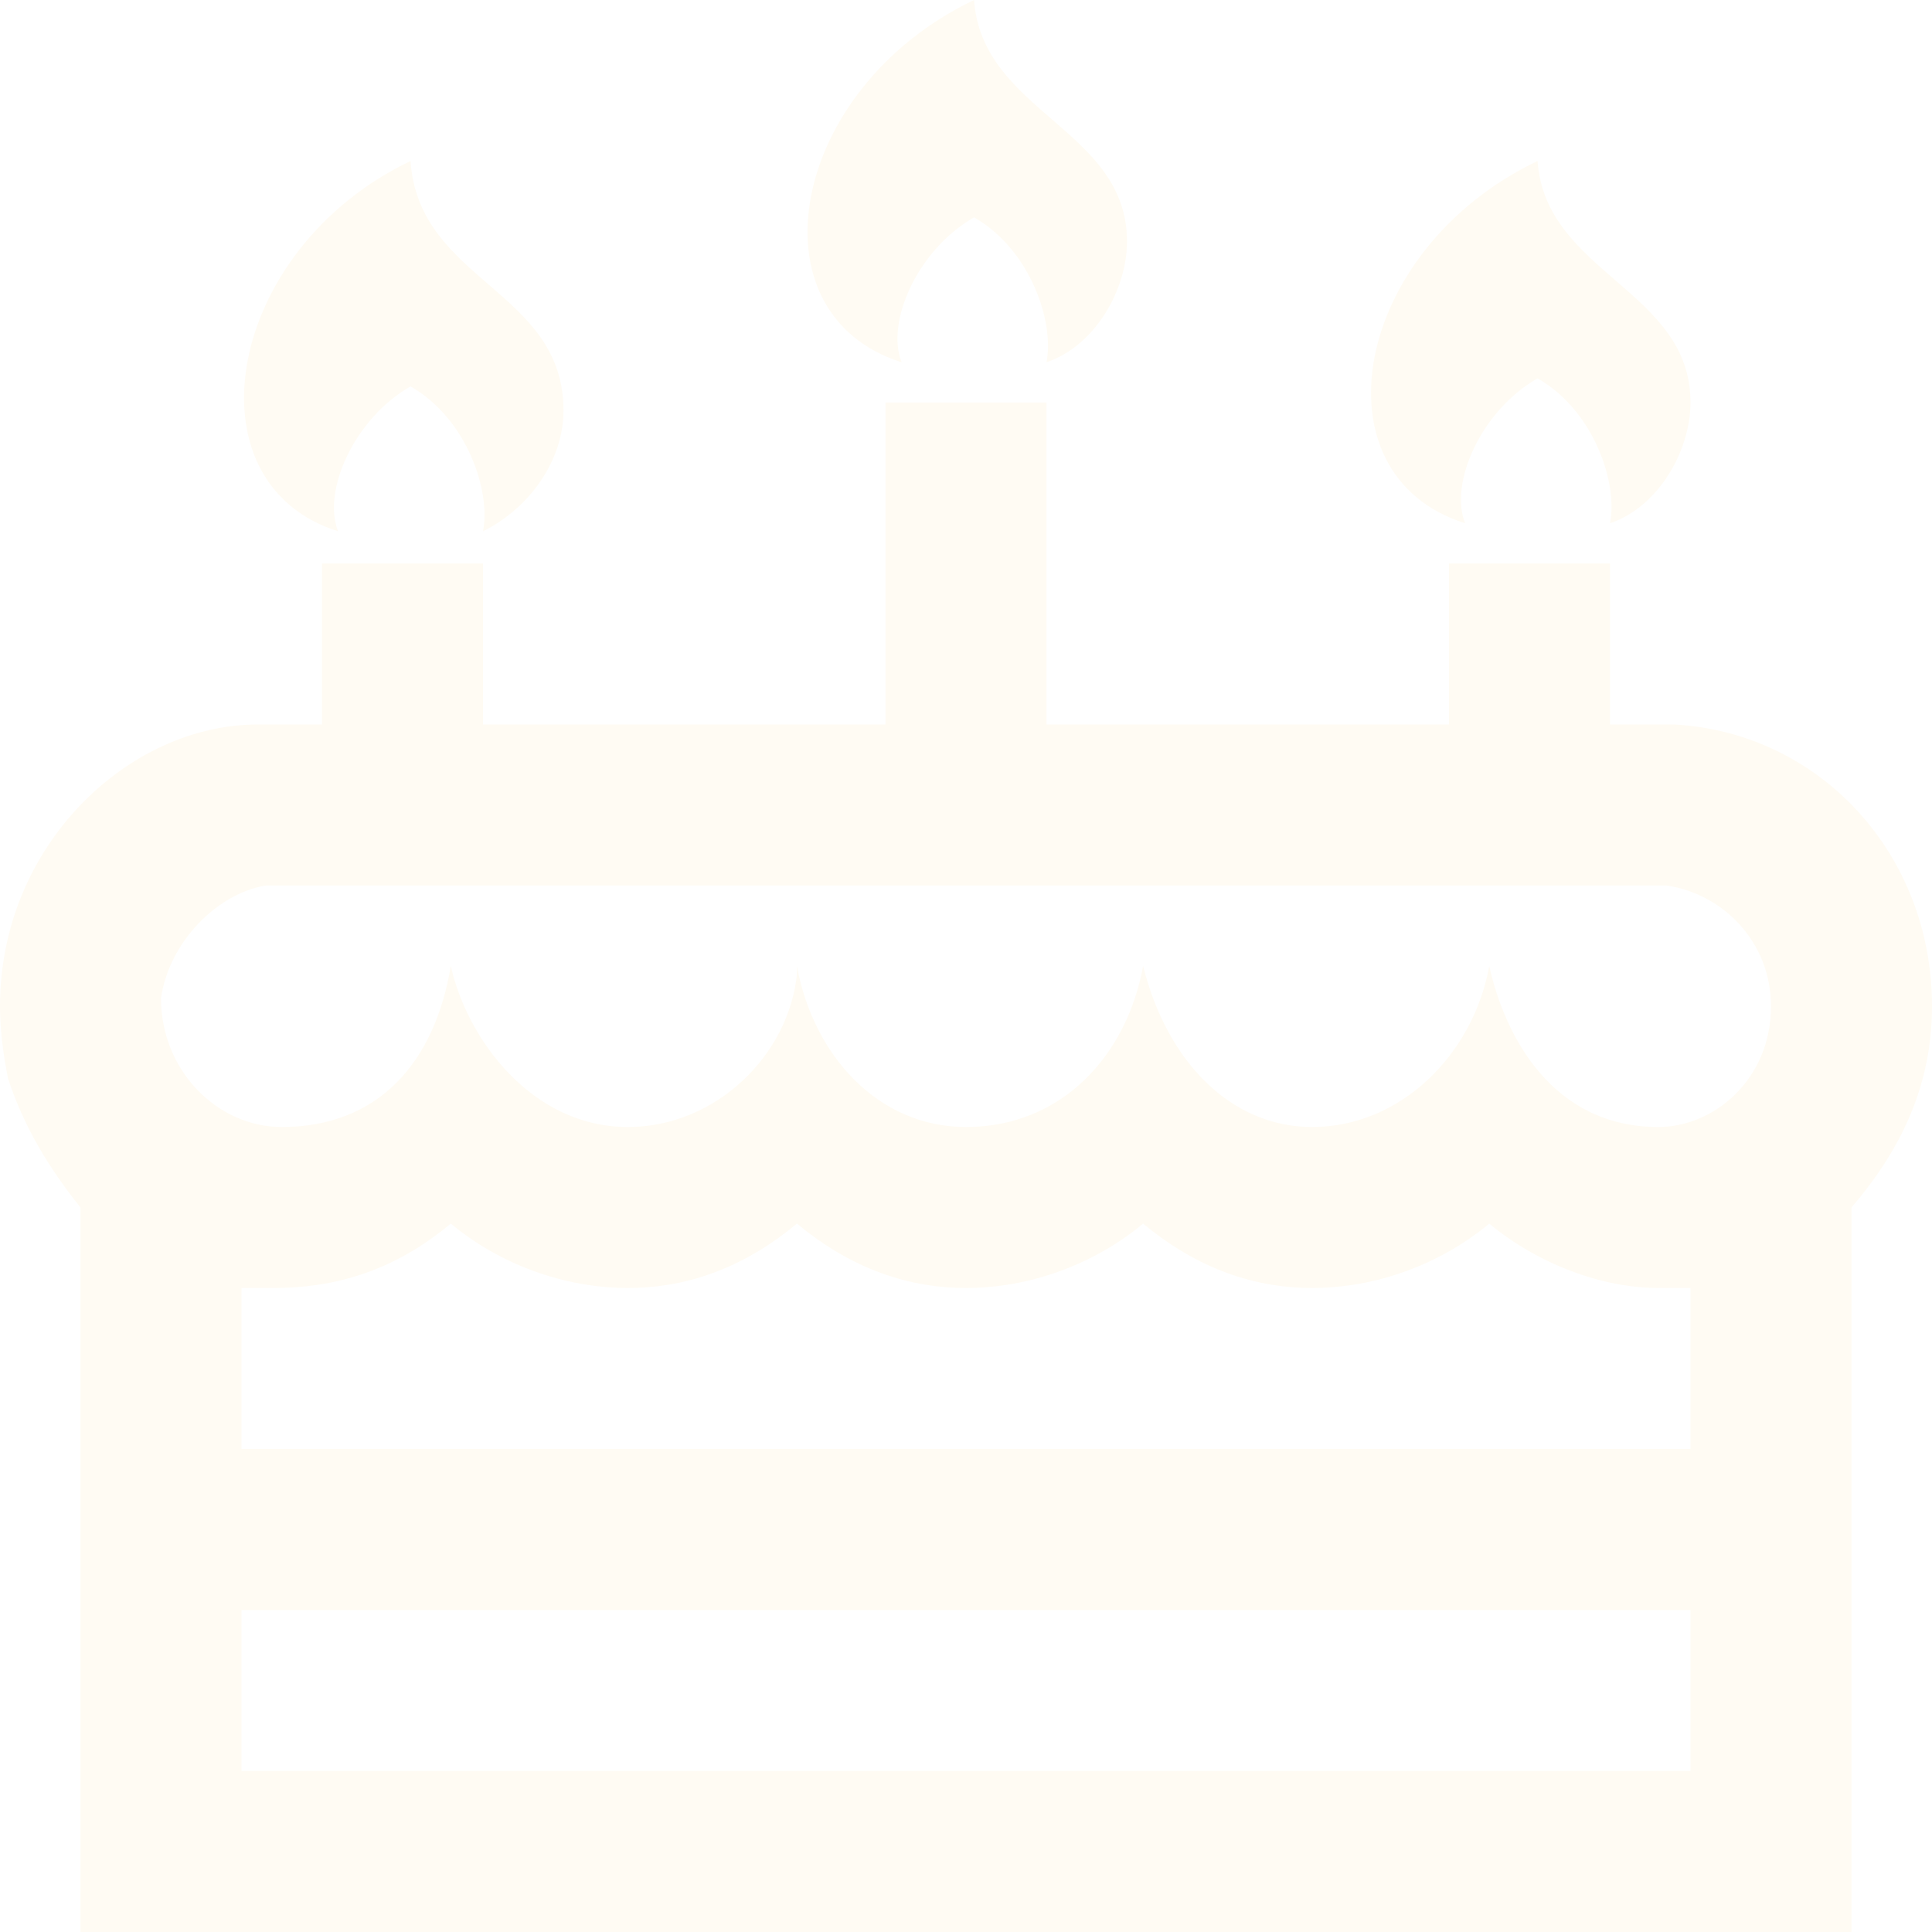
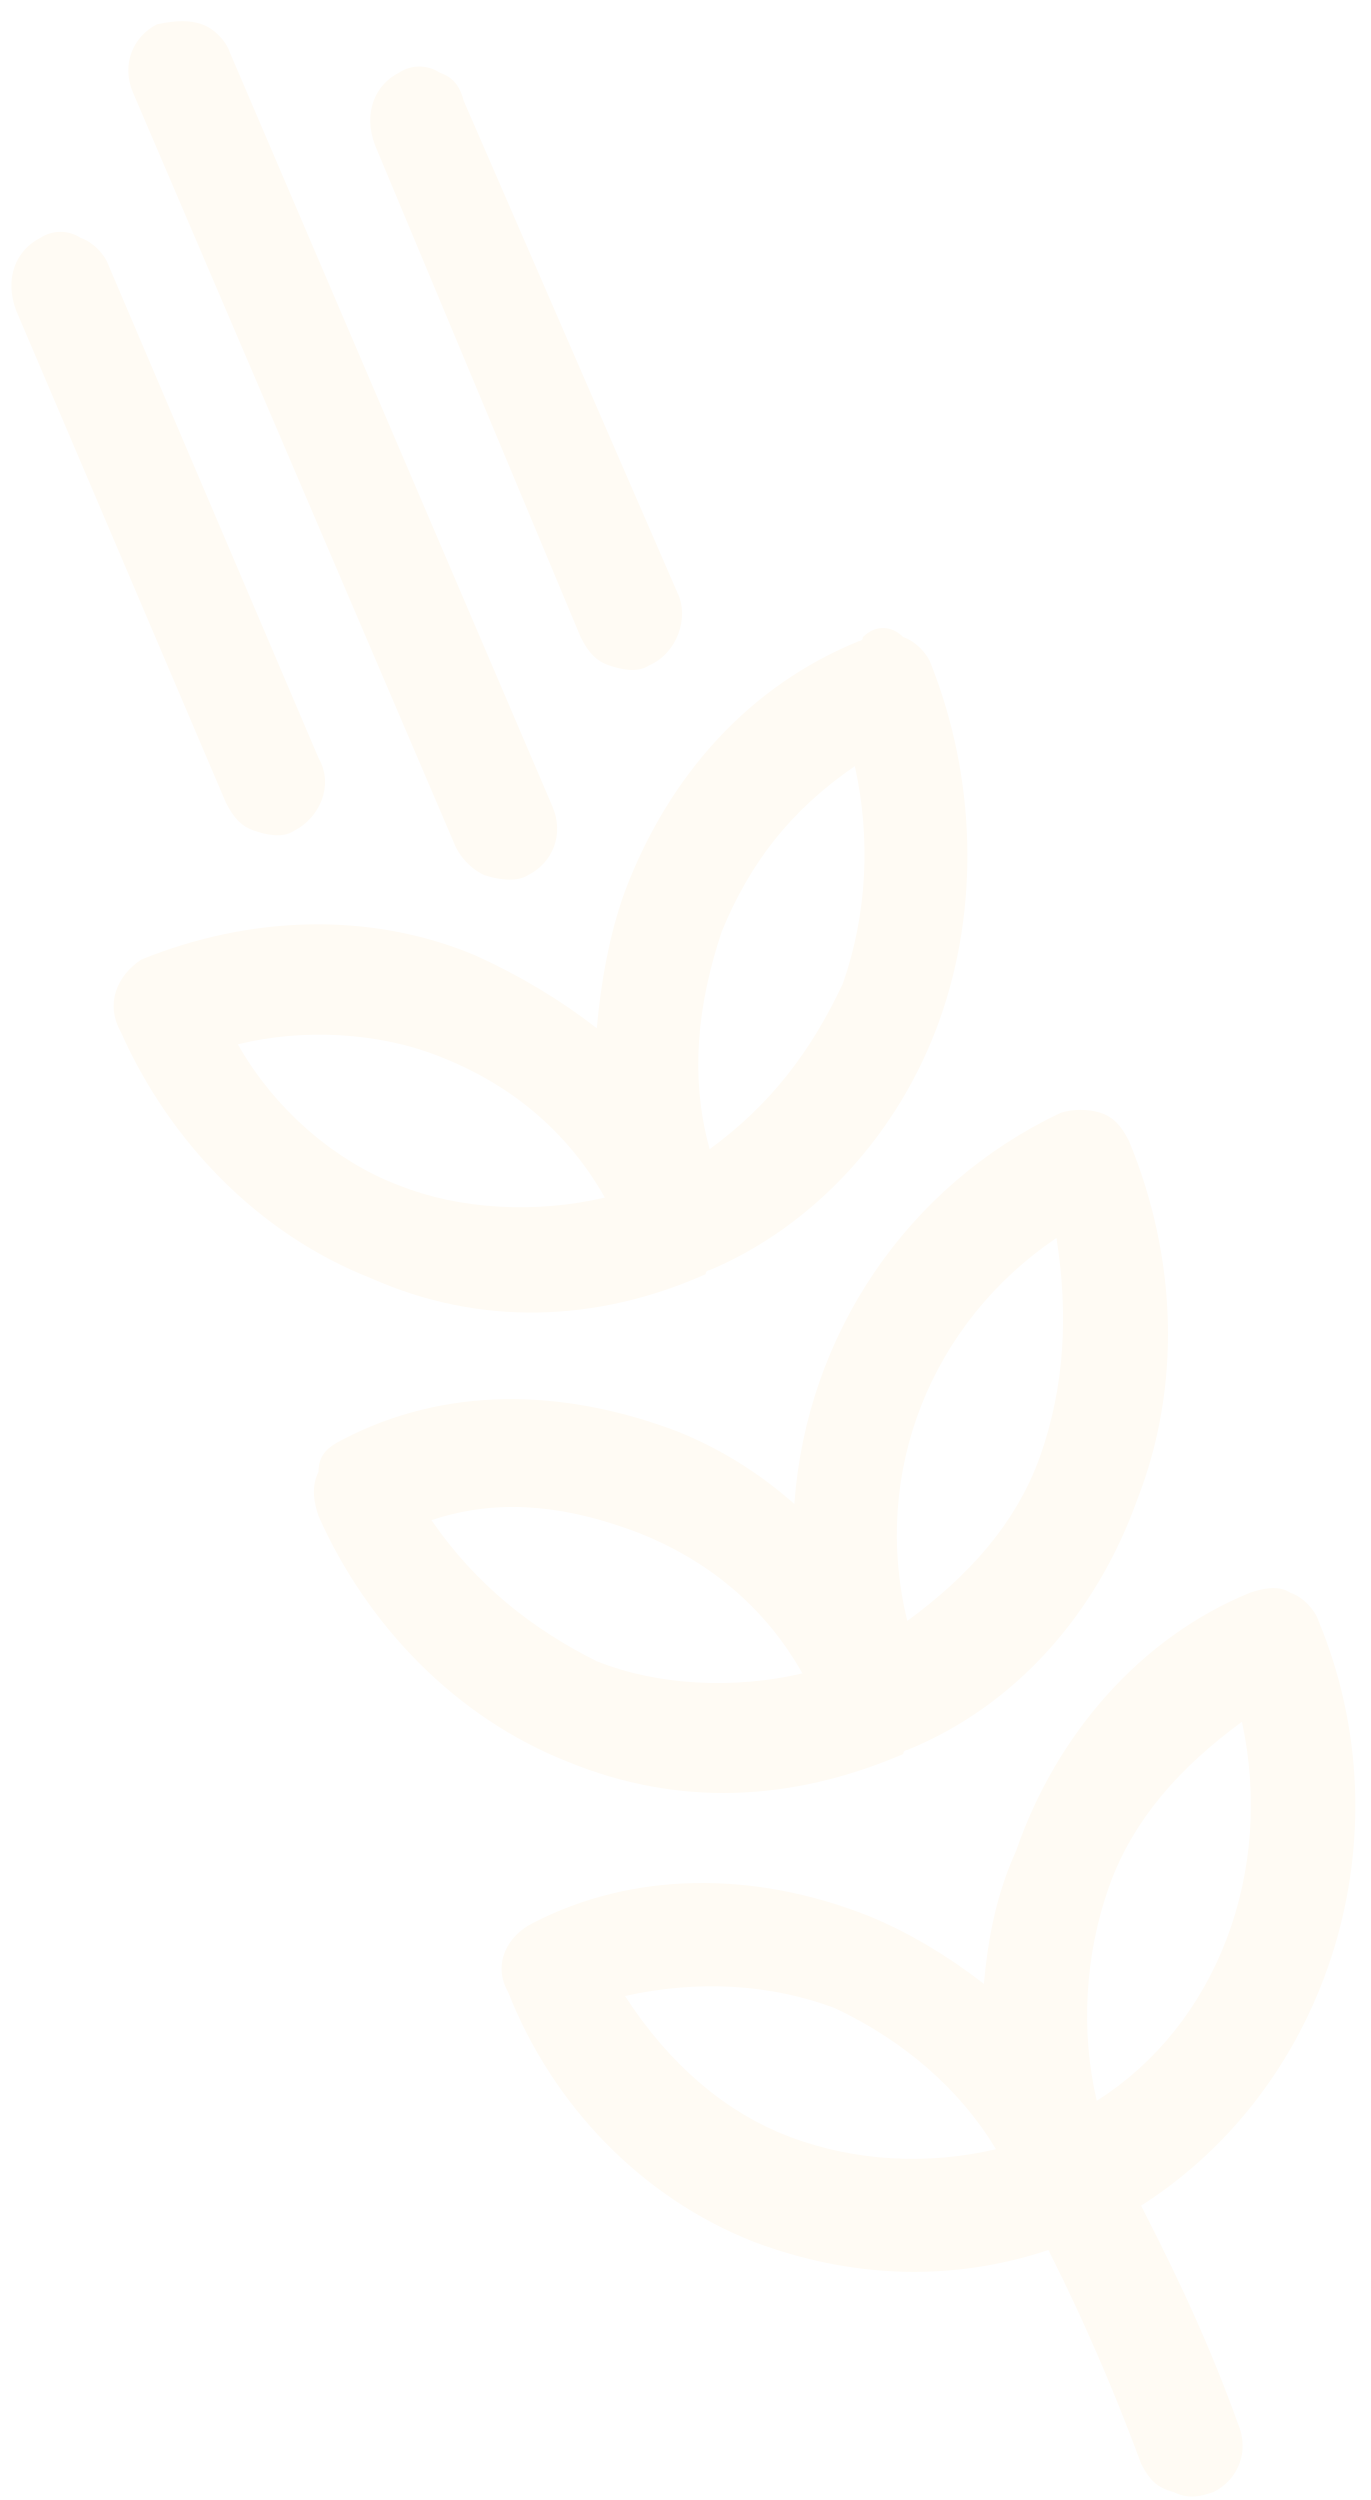
- <svg xmlns="http://www.w3.org/2000/svg" version="1.2" viewBox="0 0 24 24" width="24" height="24">
+ <svg xmlns="http://www.w3.org/2000/svg" version="1.2" viewBox="0 0 34 62" width="34" height="62">
  <style>
- 		.s0 { fill: #fffbf3 } 
+ 		.s0 { fill: #fffbf4 } 
	</style>
-   <path id="Layer" fill-rule="evenodd" class="s0" d="m4 9v-2h2v2h5v-4h2v4h5v-2h2v2h0.8c1.8 0.1 3.2 1.6 3.2 3.5 0 1-0.4 1.8-1 2.5v9h-22v-9c-0.4-0.5-0.7-1-0.9-1.6q-0.1-0.5-0.1-0.9c0-2 1.6-3.5 3.2-3.5zm17 11h-18v2h18zm-18-4v2h18v-2h-0.4c-0.7 0-1.5-0.3-2.1-0.8-0.6 0.5-1.4 0.8-2.2 0.8-0.8 0-1.5-0.3-2.1-0.8-0.6 0.5-1.4 0.8-2.2 0.8-0.8 0-1.5-0.3-2.1-0.8-0.6 0.5-1.3 0.8-2.1 0.8-0.8 0-1.6-0.3-2.2-0.8-0.6 0.5-1.3 0.8-2.2 0.8zm0.3-5c-0.6 0.1-1.2 0.7-1.3 1.4 0 0.9 0.7 1.6 1.5 1.6 1.2 0 1.9-0.8 2.1-2 0.2 0.9 1 2 2.2 2 1.1 0 2-0.9 2.1-1.9v-0.1c0.2 1.1 1 2 2.1 2 1.2 0 2-0.9 2.2-2 0.3 1.2 1.1 2 2.1 2 1.1 0 2-0.9 2.2-2 0.2 0.9 0.8 2 2.1 2 0.7 0 1.4-0.6 1.4-1.5 0-0.8-0.6-1.4-1.3-1.5zm0.9-4.4c-1.9-0.6-1.4-3.5 0.9-4.6 0.1 1.5 1.9 1.6 1.9 3.1 0 0.6-0.4 1.2-1 1.5 0.1-0.5-0.2-1.4-0.9-1.8-0.7 0.4-1.1 1.3-0.9 1.8zm14-0.1c-1.9-0.6-1.4-3.4 0.9-4.5 0.1 1.4 1.9 1.6 1.9 3 0 0.6-0.4 1.3-1 1.5 0.1-0.5-0.2-1.4-0.9-1.8-0.7 0.4-1.1 1.3-0.9 1.8zm-7-2c-1.9-0.6-1.4-3.4 0.9-4.5 0.1 1.4 1.9 1.6 1.9 3 0 0.6-0.4 1.3-1 1.5 0.1-0.5-0.2-1.4-0.9-1.8-0.7 0.4-1.1 1.3-0.9 1.8z" />
+   <g id="Layer">
+     <path id="Layer" fill-rule="evenodd" class="s0" d="m3.5 23.8c2.7-1.1 5.7-1.2 8.3-0.1 1.1 0.5 2.1 1.1 3 1.8 0.1-1.1 0.3-2.3 0.7-3.4 1.1-2.9 3.1-5.1 5.8-6.2 0 0 0.1 0 0.1-0.1 0.3-0.3 0.7-0.3 1 0 0.3 0.1 0.6 0.4 0.7 0.7 1.1 2.8 1.2 6 0.2 8.8-1 2.8-3.1 5.1-5.7 6.2 0 0-0.1 0-0.1 0.1-2.7 1.2-5.6 1.3-8.3 0.1-2.8-1.1-5-3.4-6.2-6.1-0.4-0.7-0.1-1.4 0.5-1.8zm14.1 4.7c1.5-1.1 2.5-2.4 3.3-4.1 0.6-1.7 0.7-3.6 0.3-5.4-1.6 1.1-2.6 2.4-3.3 4.1-0.6 1.8-0.8 3.6-0.3 5.4zm-7.7 0.9c1.5 0.6 3.4 0.7 5.1 0.3-0.9-1.6-2.3-2.8-4.1-3.5-1.5-0.6-3.4-0.7-5-0.3 0.9 1.6 2.4 2.9 4 3.5z" />
+     <path id="Layer" fill-rule="evenodd" class="s0" d="m8.5 35.7c2.5-1.3 5.4-1.3 8.3-0.2 1 0.4 2 1 2.9 1.8 0.3-4.2 2.8-7.9 6.6-9.7 0.3-0.1 0.7-0.1 1 0 0.3 0.1 0.5 0.3 0.7 0.7 1.2 2.9 1.3 6.1 0.2 8.9-1 2.8-3 5.1-5.7 6.2 0 0-0.1 0-0.1 0.1-2.8 1.2-5.6 1.3-8.3 0.2-2.8-1.1-5-3.4-6.2-6.1-0.1-0.3-0.2-0.7 0-1.1 0-0.4 0.2-0.6 0.6-0.8zm14 4.5c1.5-1.1 2.7-2.4 3.3-4.1 0.6-1.7 0.7-3.5 0.4-5.4-3.1 2.1-4.6 5.8-3.7 9.5zm-7.7 1c1.5 0.6 3.4 0.7 5.1 0.3-0.9-1.6-2.3-2.8-4.1-3.5-1.6-0.6-3.3-0.9-5.1-0.3 1.1 1.6 2.5 2.7 4.1 3.5z" />
+     <path id="Layer" fill-rule="evenodd" class="s0" d="m13.2 47.7c2.5-1.3 5.5-1.3 8.3-0.2 1 0.4 2 1 2.9 1.7 0.1-1.1 0.3-2.2 0.8-3.3 1-2.9 3.1-5.3 5.8-6.4 0.3-0.1 0.7-0.2 1 0 0.3 0.1 0.6 0.4 0.7 0.7 2.2 5.3 0.3 11.5-4.4 14.5 0.5 1 1.5 2.9 2.4 5.4 0.3 0.7 0 1.4-0.6 1.7-0.3 0.1-0.6 0.2-1 0-0.4-0.1-0.6-0.3-0.8-0.7-1-2.7-1.9-4.5-2.3-5.3-2.4 0.8-4.9 0.7-7.3-0.2-2.8-1.1-5-3.4-6.1-6.2-0.4-0.7 0-1.4 0.6-1.7zm14 4.4c3-1.9 4.4-5.7 3.6-9.4-1.5 1.1-2.7 2.4-3.3 4.1-0.6 1.7-0.7 3.6-0.3 5.3zm-7.6 0.9c1.6 0.6 3.4 0.7 5.1 0.3-0.9-1.5-2.3-2.7-4-3.5-1.6-0.6-3.4-0.7-5.2-0.3 1.1 1.7 2.5 2.9 4.1 3.5z" />
+     <path id="Layer" class="s0" d="m16.1 16.5c-0.3 0.2-0.7 0.1-1 0-0.3-0.1-0.5-0.3-0.7-0.7l-5.1-12.2c-0.3-0.8 0-1.5 0.6-1.8 0.3-0.2 0.7-0.2 1 0 0.3 0.1 0.5 0.3 0.6 0.7l5.3 12.2c0.3 0.6 0 1.5-0.7 1.8z" />
+     <path id="Layer" class="s0" d="m13.1 21.7c-0.3 0.2-0.8 0.1-1.1 0-0.2-0.1-0.5-0.3-0.7-0.7l-8-18.7c-0.3-0.7 0-1.4 0.6-1.7 0.5-0.1 0.8-0.1 1.1 0 0.3 0.1 0.6 0.4 0.7 0.7l8 18.7c0.3 0.7 0 1.4-0.6 1.7z" />
+     <path id="Layer" class="s0" d="m1 5.9c0.3-0.2 0.7-0.2 1 0 0.3 0.1 0.6 0.4 0.7 0.7l5.2 12.2c0.4 0.7 0 1.5-0.6 1.8-0.3 0.2-0.7 0.1-1 0-0.3-0.1-0.5-0.3-0.7-0.7l-5.2-12.2c-0.3-0.8 0-1.5 0.6-1.8z" />
+   </g>
</svg>
